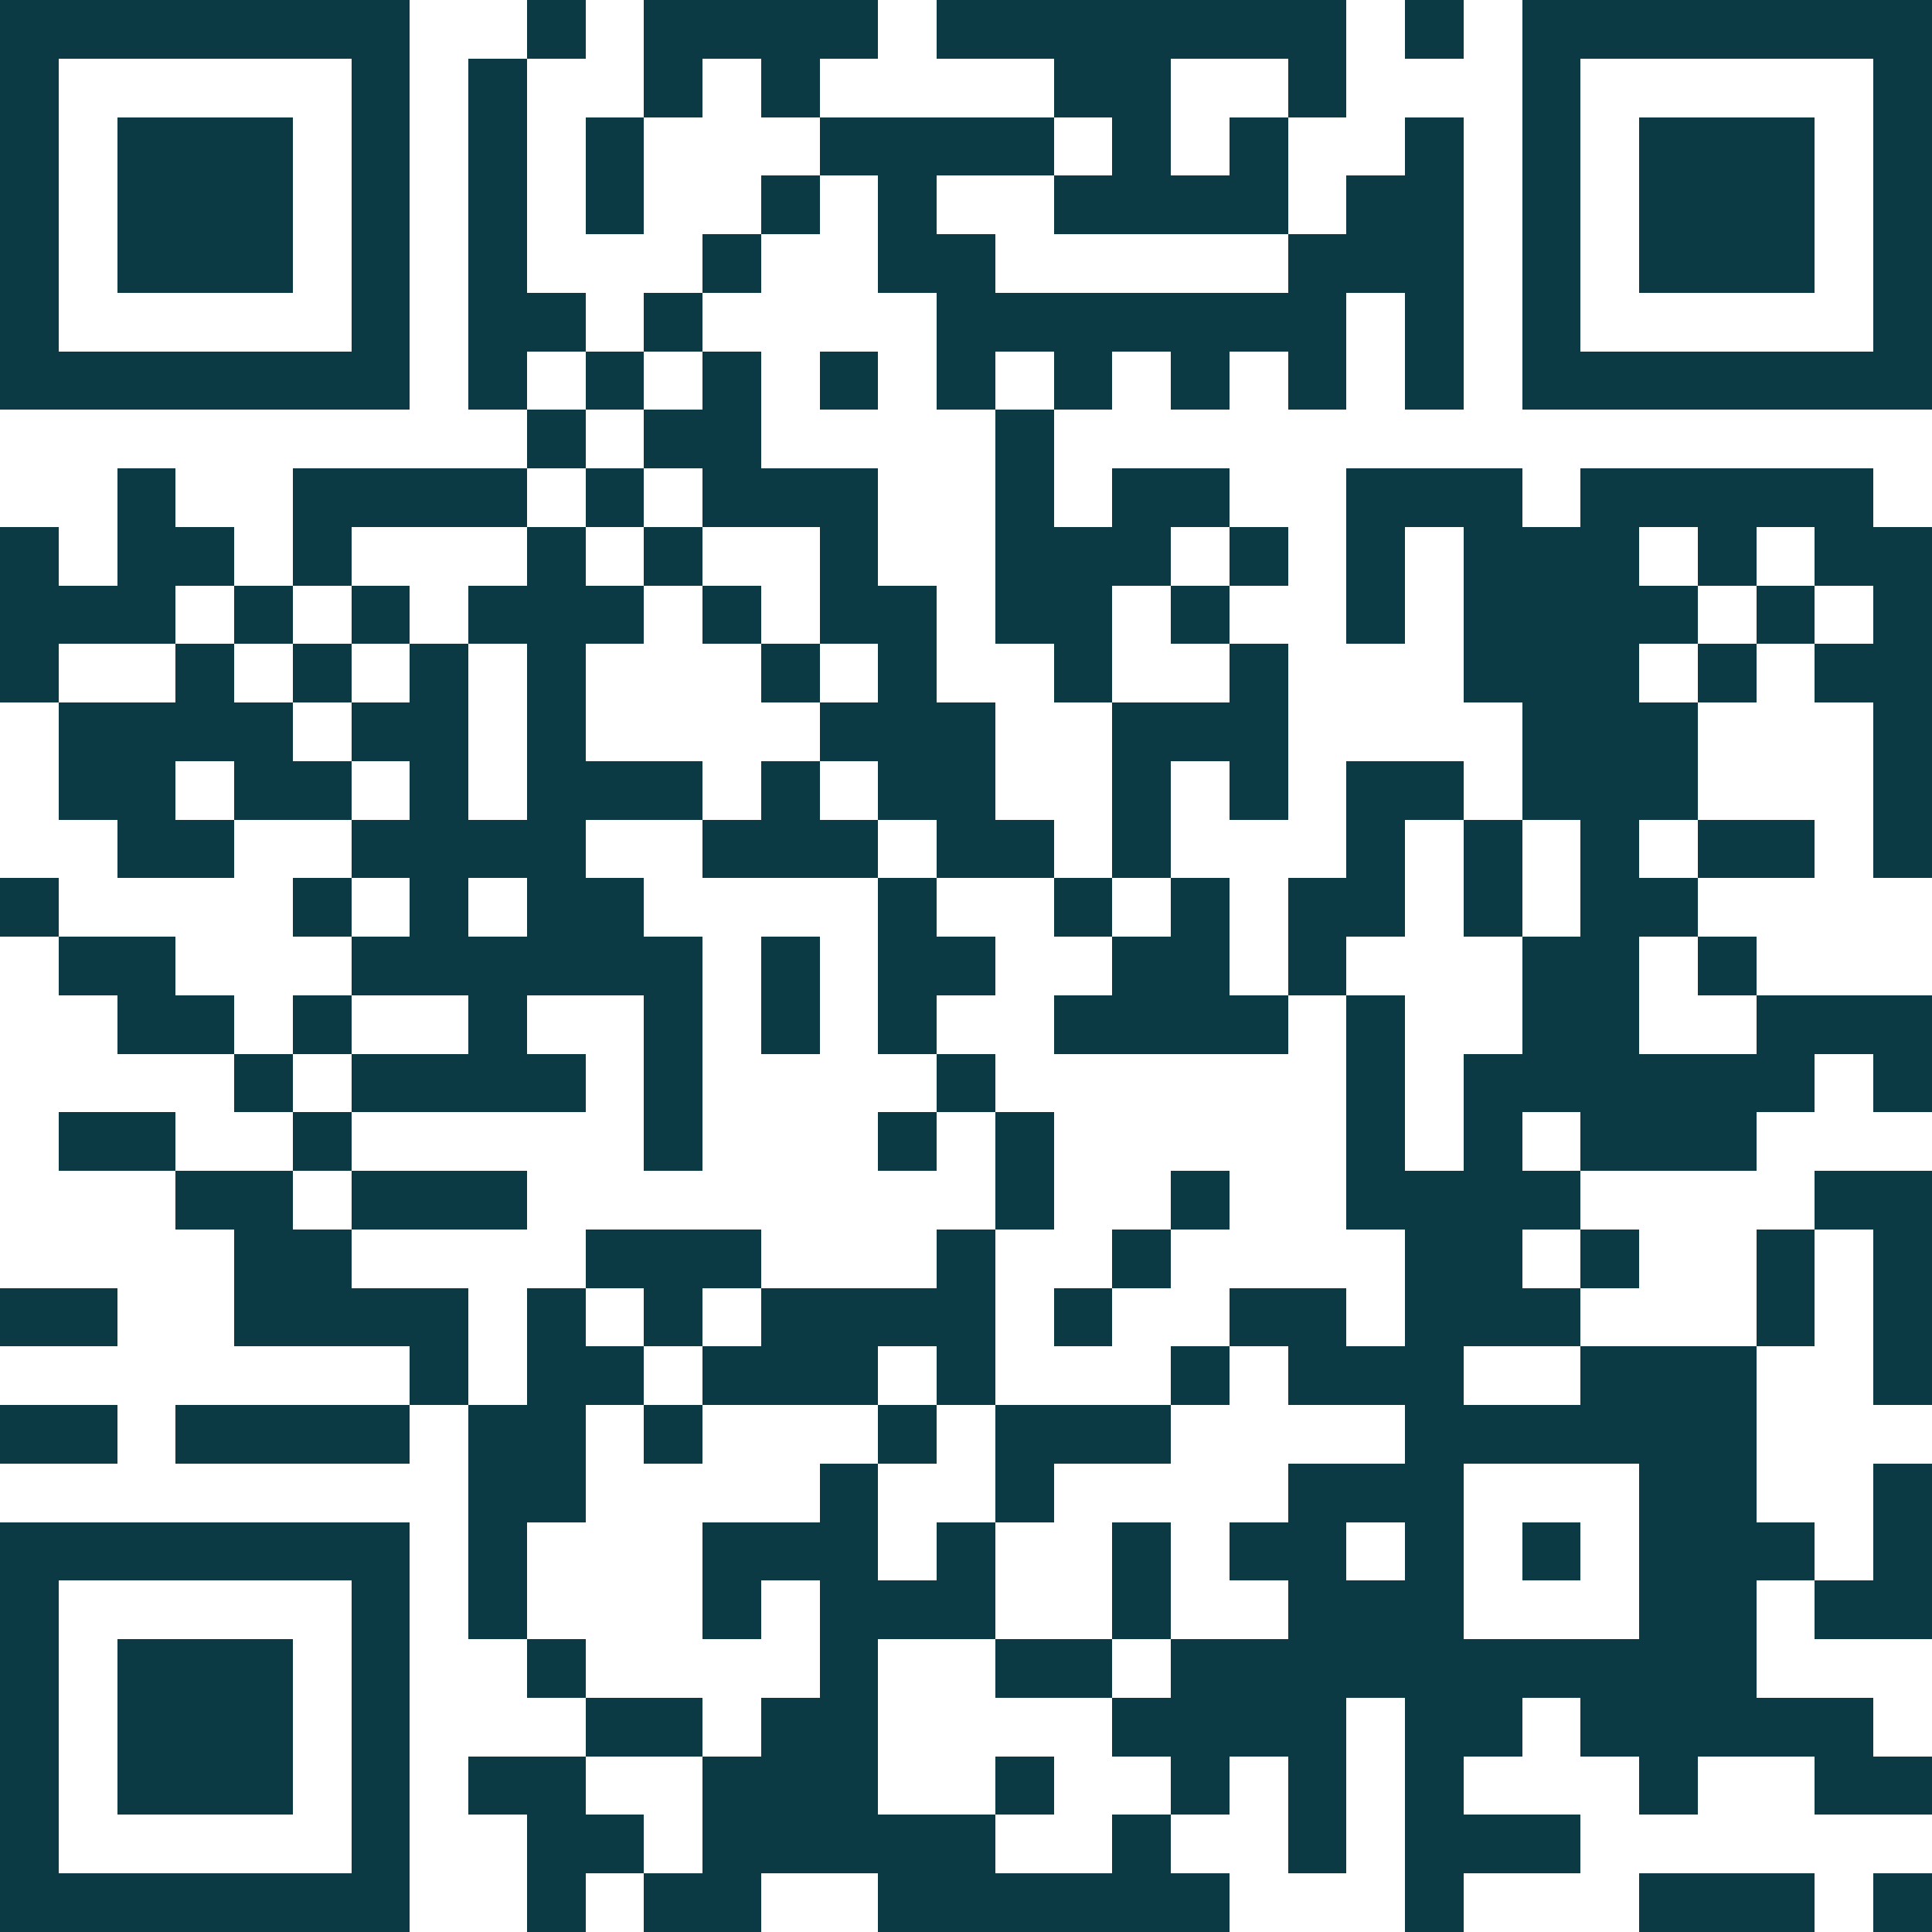
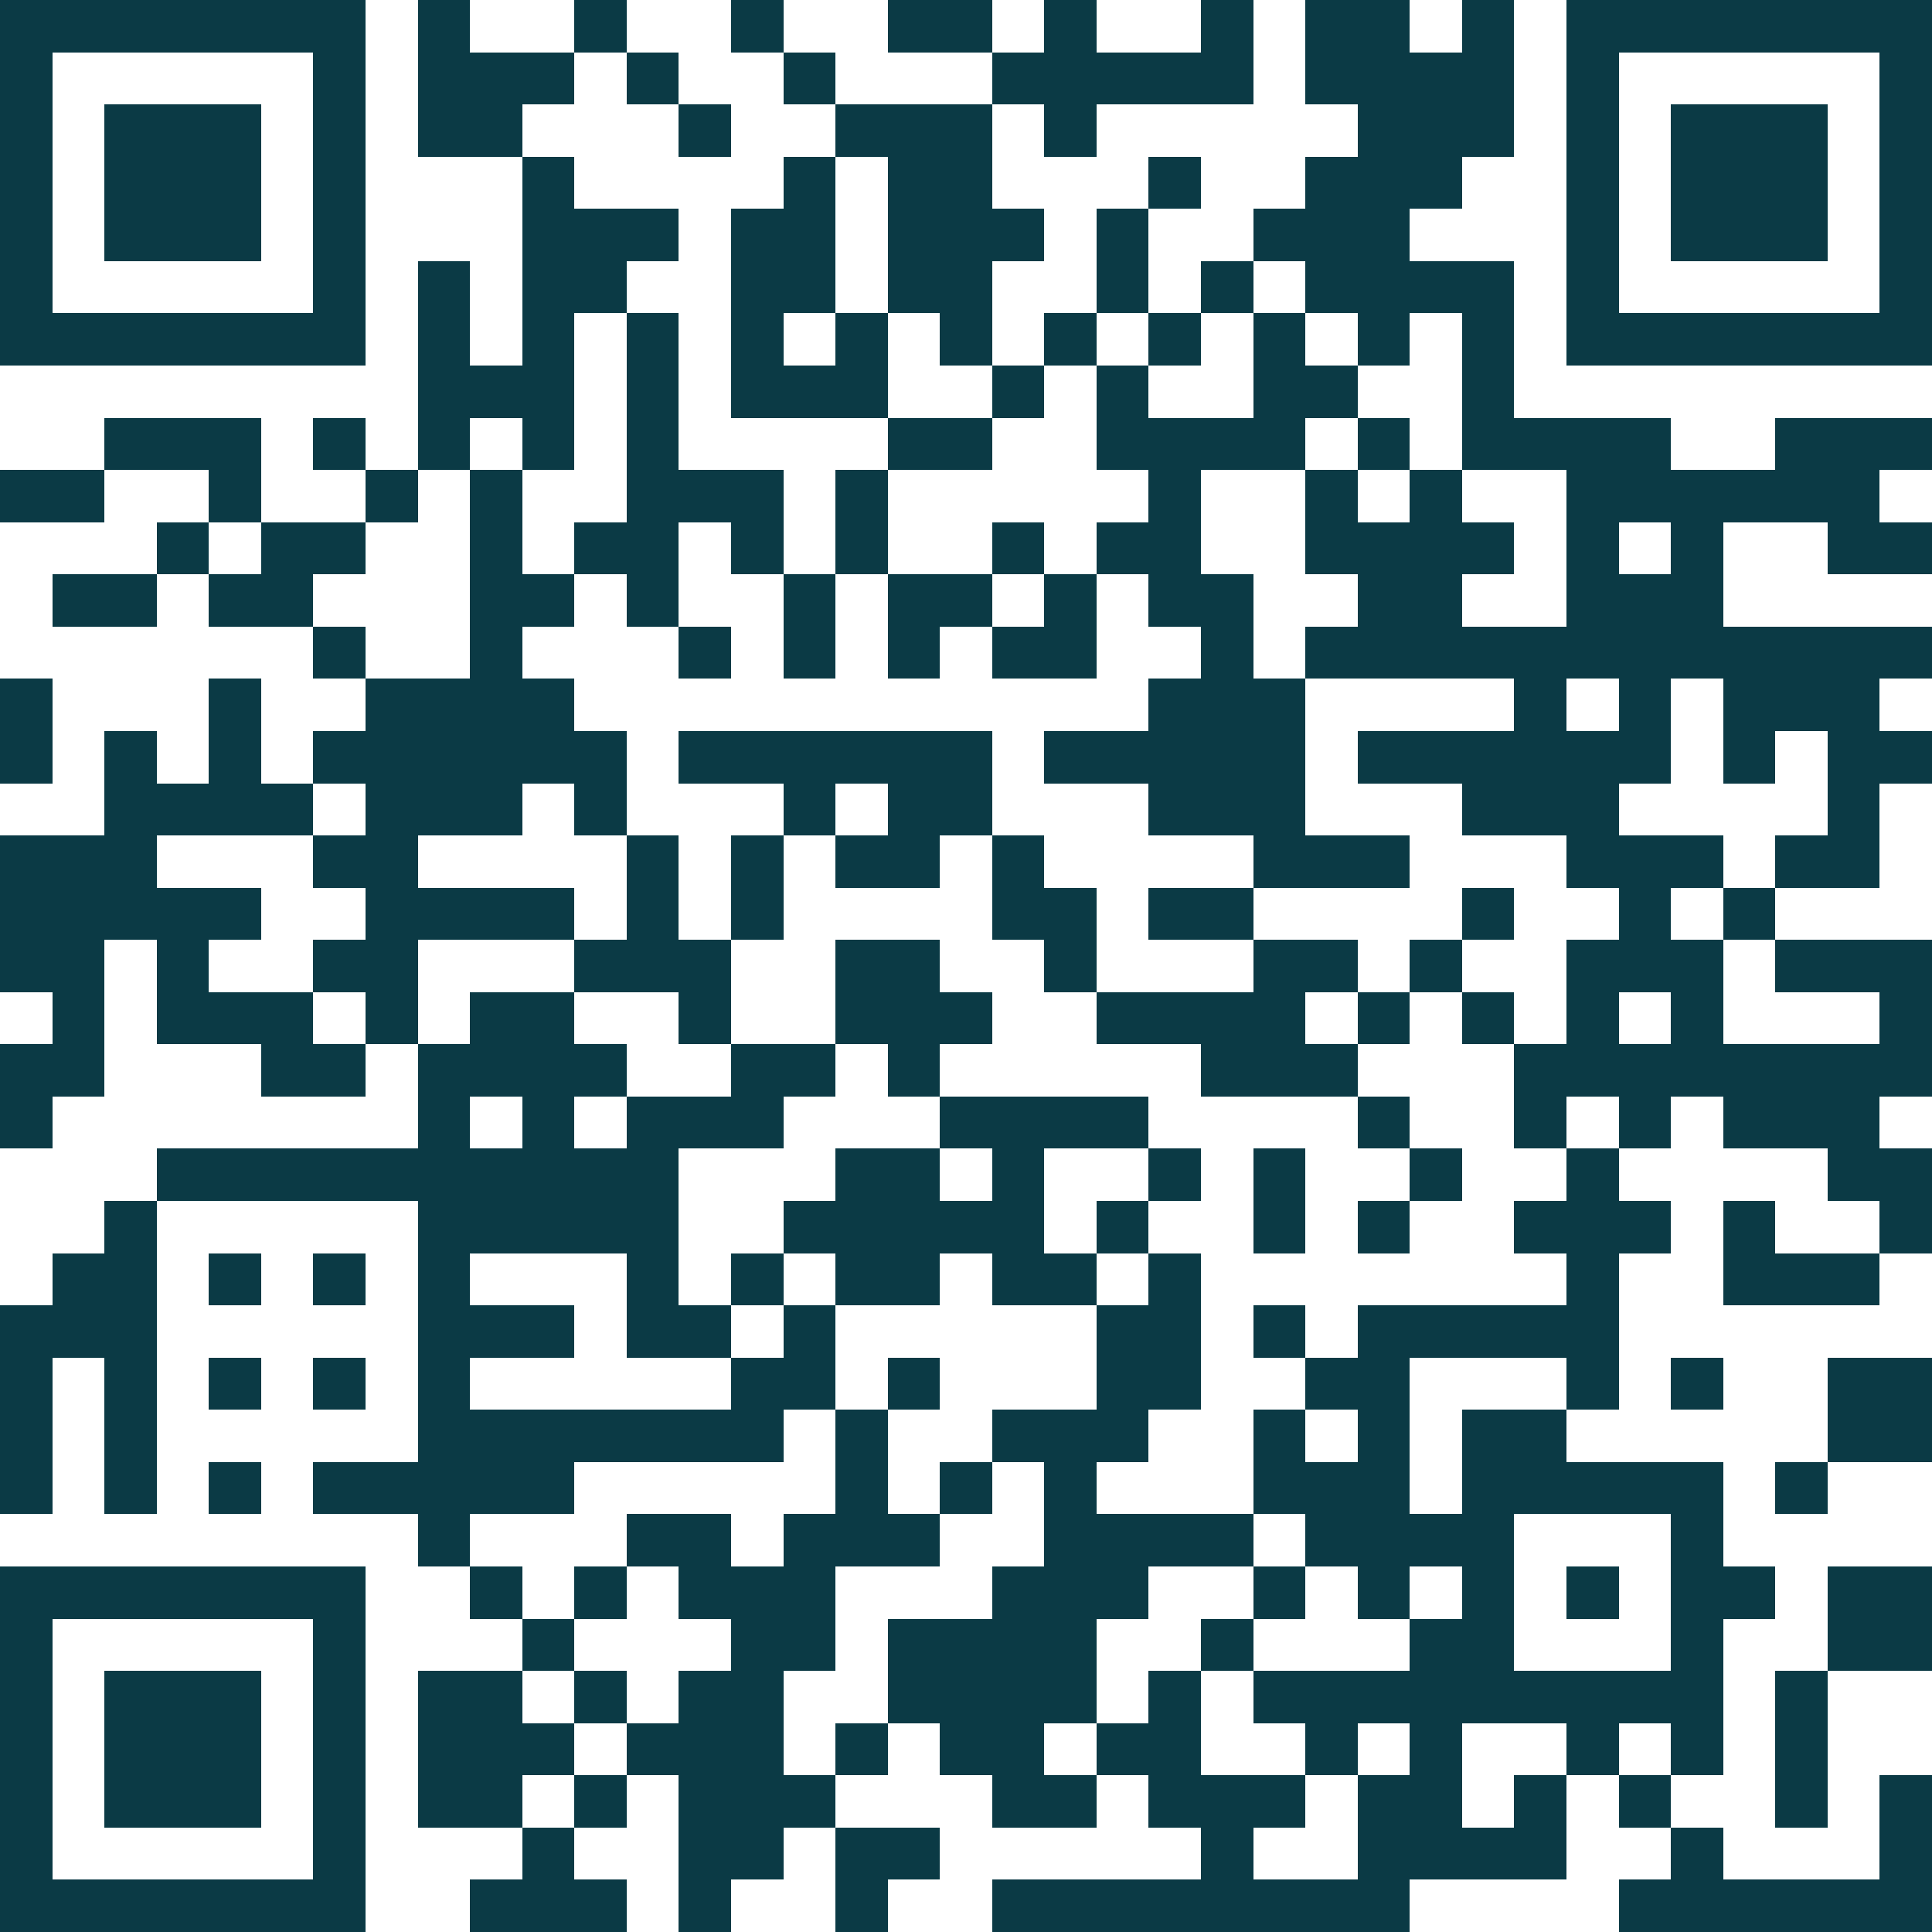
- <svg xmlns="http://www.w3.org/2000/svg" viewBox="0 0 33 33" shape-rendering="crispEdges">
-   <path fill="#ffffff" d="M0 0h33v33H0z" />
-   <path stroke="#0b3a45" d="M0 0.5h7m2 0h1m1 0h4m1 0h7m1 0h1m1 0h7M0 1.5h1m5 0h1m1 0h1m2 0h1m1 0h1m4 0h2m2 0h1m3 0h1m5 0h1M0 2.5h1m1 0h3m1 0h1m1 0h1m1 0h1m3 0h4m1 0h1m1 0h1m2 0h1m1 0h1m1 0h3m1 0h1M0 3.5h1m1 0h3m1 0h1m1 0h1m1 0h1m2 0h1m1 0h1m2 0h4m1 0h2m1 0h1m1 0h3m1 0h1M0 4.5h1m1 0h3m1 0h1m1 0h1m3 0h1m2 0h2m5 0h3m1 0h1m1 0h3m1 0h1M0 5.5h1m5 0h1m1 0h2m1 0h1m4 0h7m1 0h1m1 0h1m5 0h1M0 6.5h7m1 0h1m1 0h1m1 0h1m1 0h1m1 0h1m1 0h1m1 0h1m1 0h1m1 0h1m1 0h7M9 7.5h1m1 0h2m4 0h1M2 8.5h1m2 0h4m1 0h1m1 0h3m2 0h1m1 0h2m2 0h3m1 0h5M0 9.5h1m1 0h2m1 0h1m3 0h1m1 0h1m2 0h1m2 0h3m1 0h1m1 0h1m1 0h3m1 0h1m1 0h2M0 10.5h3m1 0h1m1 0h1m1 0h3m1 0h1m1 0h2m1 0h2m1 0h1m2 0h1m1 0h4m1 0h1m1 0h1M0 11.5h1m2 0h1m1 0h1m1 0h1m1 0h1m3 0h1m1 0h1m2 0h1m2 0h1m3 0h3m1 0h1m1 0h2M1 12.5h4m1 0h2m1 0h1m4 0h3m2 0h3m4 0h3m3 0h1M1 13.5h2m1 0h2m1 0h1m1 0h3m1 0h1m1 0h2m2 0h1m1 0h1m1 0h2m1 0h3m3 0h1M2 14.5h2m2 0h4m2 0h3m1 0h2m1 0h1m3 0h1m1 0h1m1 0h1m1 0h2m1 0h1M0 15.5h1m4 0h1m1 0h1m1 0h2m4 0h1m2 0h1m1 0h1m1 0h2m1 0h1m1 0h2M1 16.5h2m3 0h6m1 0h1m1 0h2m2 0h2m1 0h1m3 0h2m1 0h1M2 17.5h2m1 0h1m2 0h1m2 0h1m1 0h1m1 0h1m2 0h4m1 0h1m2 0h2m2 0h3M4 18.5h1m1 0h4m1 0h1m4 0h1m6 0h1m1 0h6m1 0h1M1 19.5h2m2 0h1m5 0h1m3 0h1m1 0h1m5 0h1m1 0h1m1 0h3M3 20.5h2m1 0h3m8 0h1m2 0h1m2 0h4m4 0h2M4 21.5h2m4 0h3m3 0h1m2 0h1m4 0h2m1 0h1m2 0h1m1 0h1M0 22.5h2m2 0h4m1 0h1m1 0h1m1 0h4m1 0h1m2 0h2m1 0h3m3 0h1m1 0h1M7 23.5h1m1 0h2m1 0h3m1 0h1m3 0h1m1 0h3m2 0h3m2 0h1M0 24.5h2m1 0h4m1 0h2m1 0h1m3 0h1m1 0h3m4 0h6M8 25.5h2m4 0h1m2 0h1m4 0h3m3 0h2m2 0h1M0 26.5h7m1 0h1m3 0h3m1 0h1m2 0h1m1 0h2m1 0h1m1 0h1m1 0h3m1 0h1M0 27.5h1m5 0h1m1 0h1m3 0h1m1 0h3m2 0h1m2 0h3m3 0h2m1 0h2M0 28.5h1m1 0h3m1 0h1m2 0h1m4 0h1m2 0h2m1 0h10M0 29.5h1m1 0h3m1 0h1m3 0h2m1 0h2m4 0h4m1 0h2m1 0h5M0 30.5h1m1 0h3m1 0h1m1 0h2m2 0h3m2 0h1m2 0h1m1 0h1m1 0h1m3 0h1m2 0h2M0 31.5h1m5 0h1m2 0h2m1 0h5m2 0h1m2 0h1m1 0h3M0 32.5h7m2 0h1m1 0h2m2 0h6m3 0h1m3 0h3m1 0h1" />
+ <svg xmlns="http://www.w3.org/2000/svg" viewBox="0 0 37 37" shape-rendering="crispEdges">
+   <path fill="#ffffff" d="M0 0h37v37H0z" />
+   <path stroke="#0b3a45" d="M0 0.5h7m1 0h1m2 0h1m2 0h1m2 0h2m1 0h1m2 0h1m1 0h2m1 0h1m1 0h7M0 1.5h1m5 0h1m1 0h3m1 0h1m2 0h1m3 0h5m1 0h4m1 0h1m5 0h1M0 2.5h1m1 0h3m1 0h1m1 0h2m3 0h1m2 0h3m1 0h1m5 0h3m1 0h1m1 0h3m1 0h1M0 3.5h1m1 0h3m1 0h1m3 0h1m4 0h1m1 0h2m3 0h1m2 0h3m2 0h1m1 0h3m1 0h1M0 4.5h1m1 0h3m1 0h1m3 0h3m1 0h2m1 0h3m1 0h1m2 0h3m3 0h1m1 0h3m1 0h1M0 5.5h1m5 0h1m1 0h1m1 0h2m2 0h2m1 0h2m2 0h1m1 0h1m1 0h4m1 0h1m5 0h1M0 6.5h7m1 0h1m1 0h1m1 0h1m1 0h1m1 0h1m1 0h1m1 0h1m1 0h1m1 0h1m1 0h1m1 0h1m1 0h7M8 7.5h3m1 0h1m1 0h3m2 0h1m1 0h1m2 0h2m2 0h1M2 8.5h3m1 0h1m1 0h1m1 0h1m1 0h1m4 0h2m2 0h4m1 0h1m1 0h4m2 0h3M0 9.5h2m2 0h1m2 0h1m1 0h1m2 0h3m1 0h1m5 0h1m2 0h1m1 0h1m2 0h6M3 10.5h1m1 0h2m2 0h1m1 0h2m1 0h1m1 0h1m2 0h1m1 0h2m2 0h4m1 0h1m1 0h1m2 0h2M1 11.5h2m1 0h2m3 0h2m1 0h1m2 0h1m1 0h2m1 0h1m1 0h2m2 0h2m2 0h3M6 12.5h1m2 0h1m3 0h1m1 0h1m1 0h1m1 0h2m2 0h1m1 0h12M0 13.5h1m3 0h1m2 0h4m11 0h3m4 0h1m1 0h1m1 0h3M0 14.5h1m1 0h1m1 0h1m1 0h6m1 0h6m1 0h5m1 0h6m1 0h1m1 0h2M2 15.5h4m1 0h3m1 0h1m3 0h1m1 0h2m3 0h3m3 0h3m4 0h1M0 16.5h3m3 0h2m4 0h1m1 0h1m1 0h2m1 0h1m4 0h3m3 0h3m1 0h2M0 17.5h5m2 0h4m1 0h1m1 0h1m4 0h2m1 0h2m4 0h1m2 0h1m1 0h1M0 18.5h2m1 0h1m2 0h2m3 0h3m2 0h2m2 0h1m3 0h2m1 0h1m2 0h3m1 0h3M1 19.5h1m1 0h3m1 0h1m1 0h2m2 0h1m2 0h3m2 0h4m1 0h1m1 0h1m1 0h1m1 0h1m3 0h1M0 20.5h2m3 0h2m1 0h4m2 0h2m1 0h1m5 0h3m3 0h8M0 21.5h1m7 0h1m1 0h1m1 0h3m3 0h4m4 0h1m2 0h1m1 0h1m1 0h3M3 22.5h10m3 0h2m1 0h1m2 0h1m1 0h1m2 0h1m2 0h1m4 0h2M2 23.5h1m5 0h5m2 0h5m1 0h1m2 0h1m1 0h1m2 0h3m1 0h1m2 0h1M1 24.5h2m1 0h1m1 0h1m1 0h1m3 0h1m1 0h1m1 0h2m1 0h2m1 0h1m7 0h1m2 0h3M0 25.5h3m5 0h3m1 0h2m1 0h1m5 0h2m1 0h1m1 0h5M0 26.5h1m1 0h1m1 0h1m1 0h1m1 0h1m5 0h2m1 0h1m3 0h2m2 0h2m3 0h1m1 0h1m2 0h2M0 27.5h1m1 0h1m5 0h7m1 0h1m2 0h3m2 0h1m1 0h1m1 0h2m5 0h2M0 28.5h1m1 0h1m1 0h1m1 0h5m5 0h1m1 0h1m1 0h1m3 0h3m1 0h5m1 0h1M8 29.5h1m3 0h2m1 0h3m2 0h4m1 0h4m3 0h1M0 30.5h7m2 0h1m1 0h1m1 0h3m3 0h3m2 0h1m1 0h1m1 0h1m1 0h1m1 0h2m1 0h2M0 31.5h1m5 0h1m3 0h1m3 0h2m1 0h4m2 0h1m3 0h2m3 0h1m2 0h2M0 32.5h1m1 0h3m1 0h1m1 0h2m1 0h1m1 0h2m2 0h4m1 0h1m1 0h9m1 0h1M0 33.5h1m1 0h3m1 0h1m1 0h3m1 0h3m1 0h1m1 0h2m1 0h2m2 0h1m1 0h1m2 0h1m1 0h1m1 0h1M0 34.5h1m1 0h3m1 0h1m1 0h2m1 0h1m1 0h3m3 0h2m1 0h3m1 0h2m1 0h1m1 0h1m2 0h1m1 0h1M0 35.5h1m5 0h1m3 0h1m2 0h2m1 0h2m5 0h1m2 0h4m2 0h1m3 0h1M0 36.5h7m2 0h3m1 0h1m2 0h1m2 0h8m4 0h6" />
</svg>
